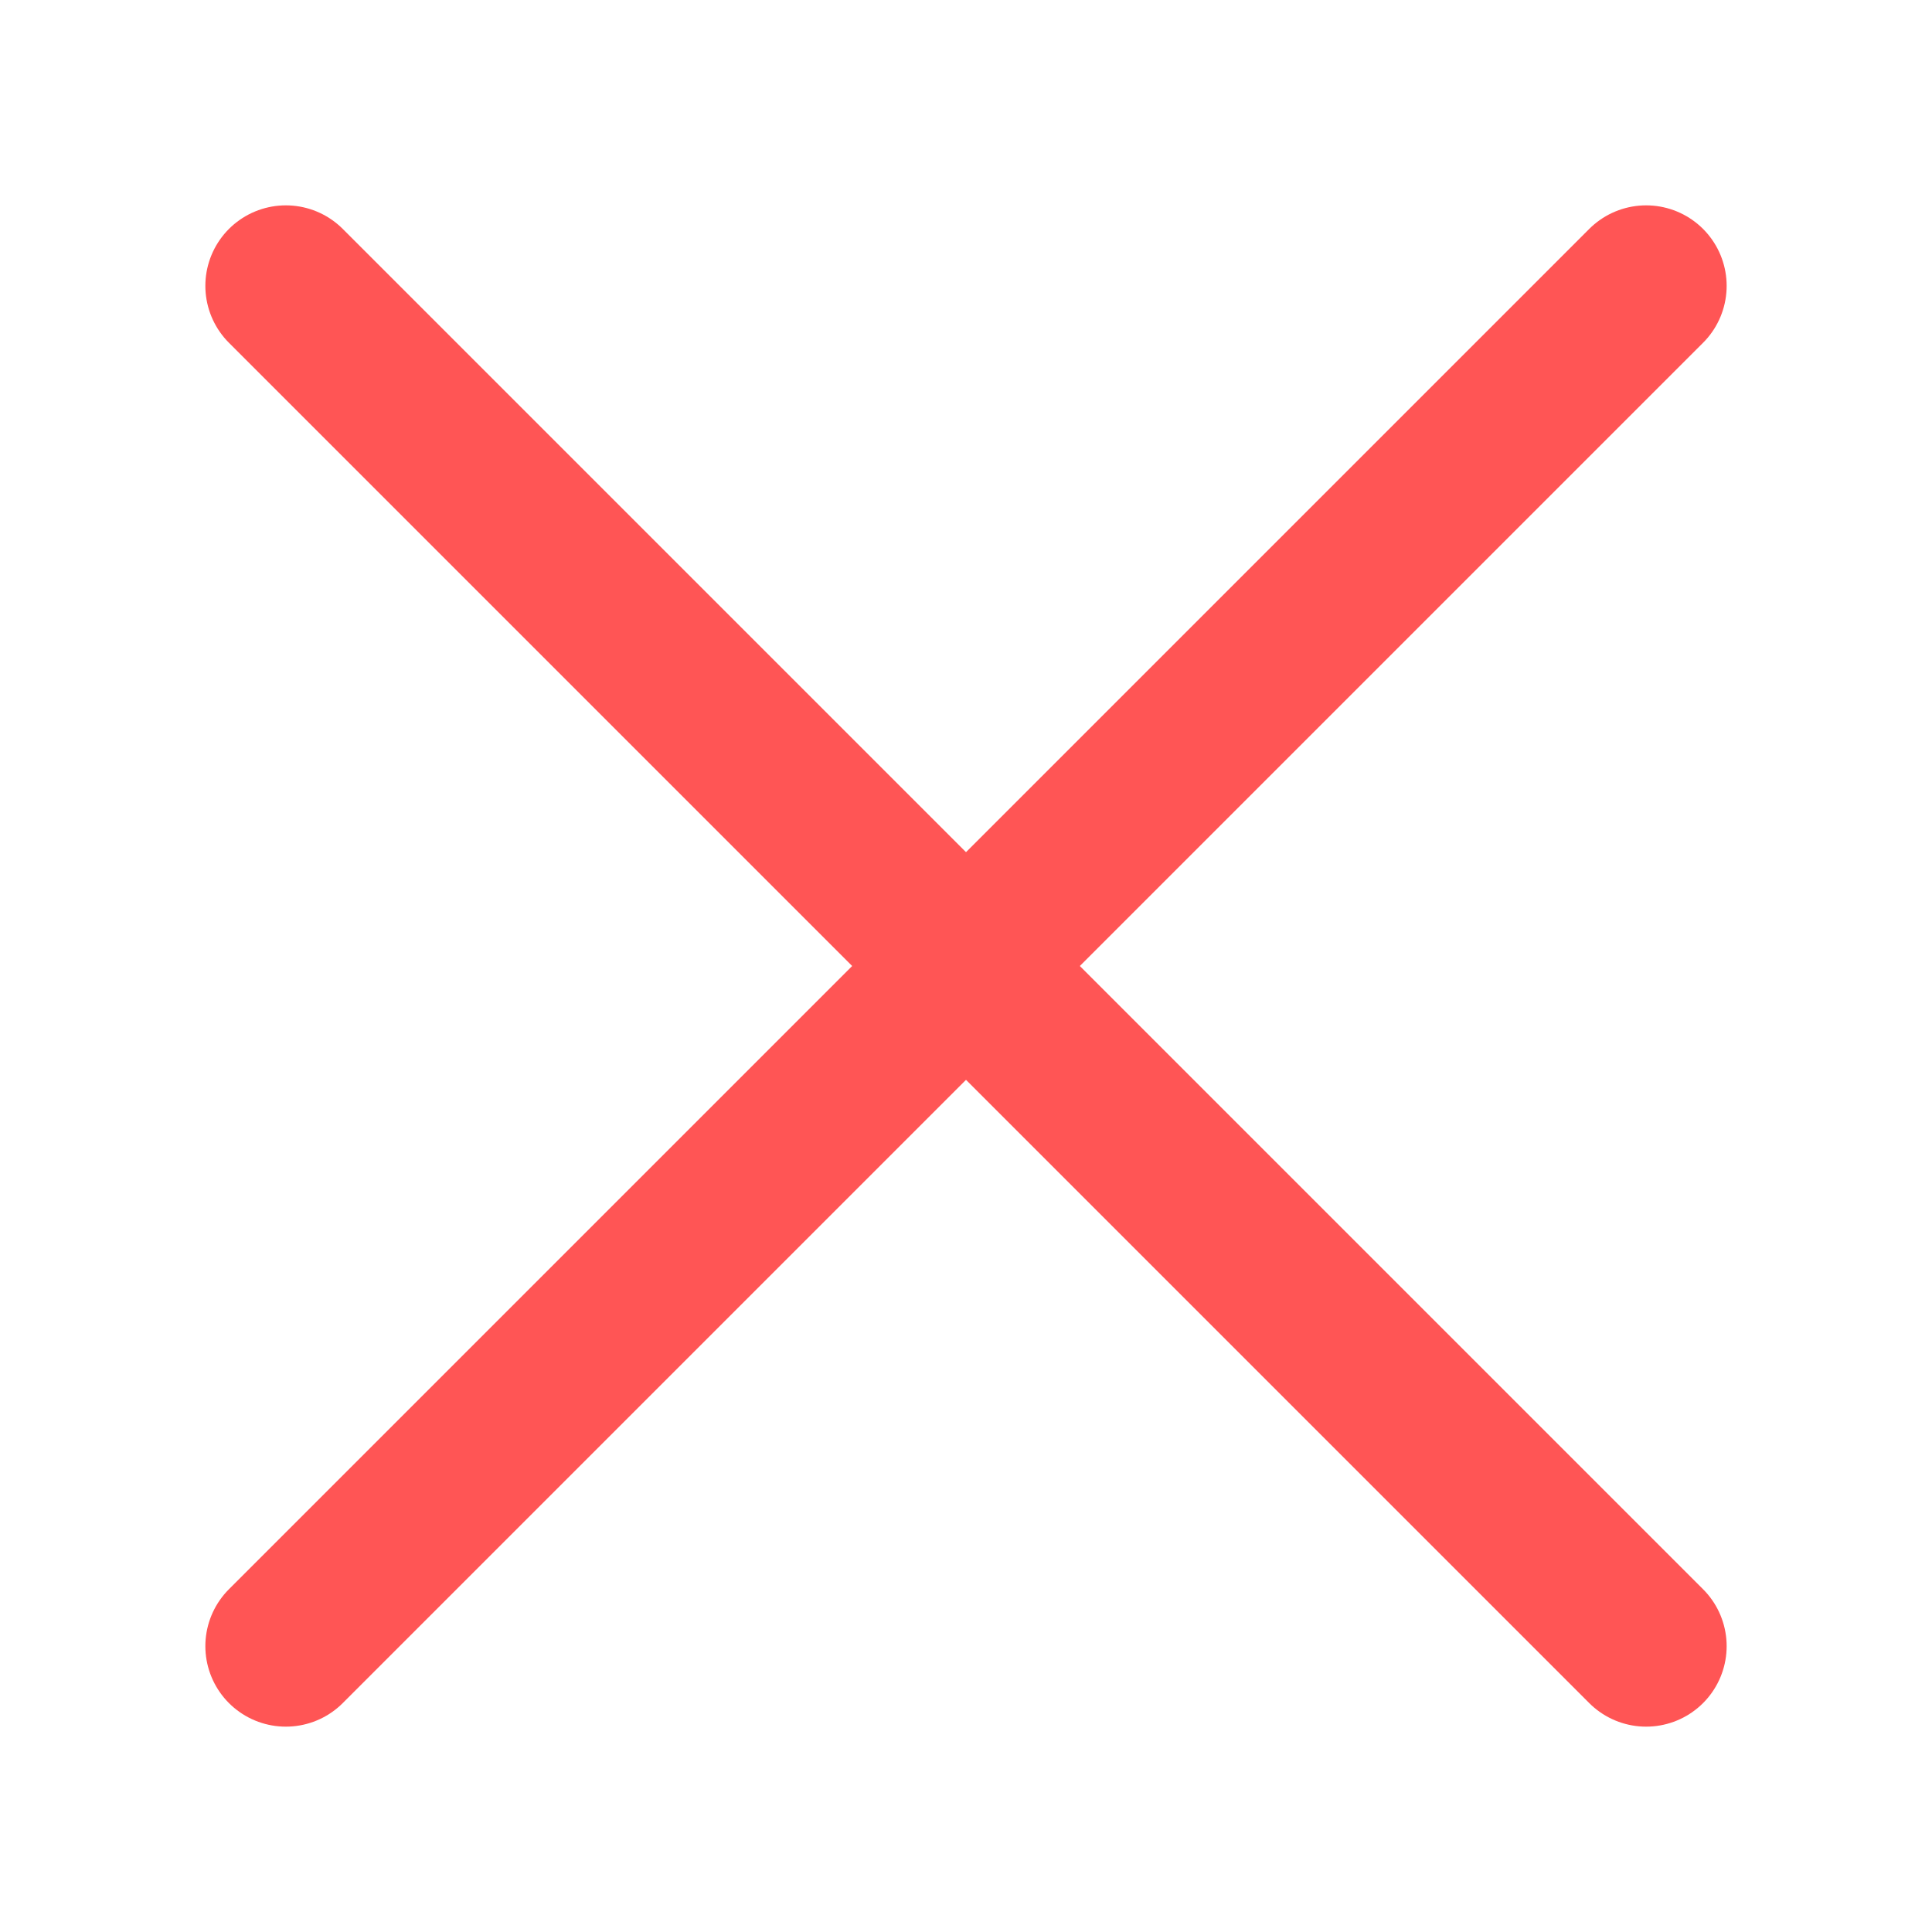
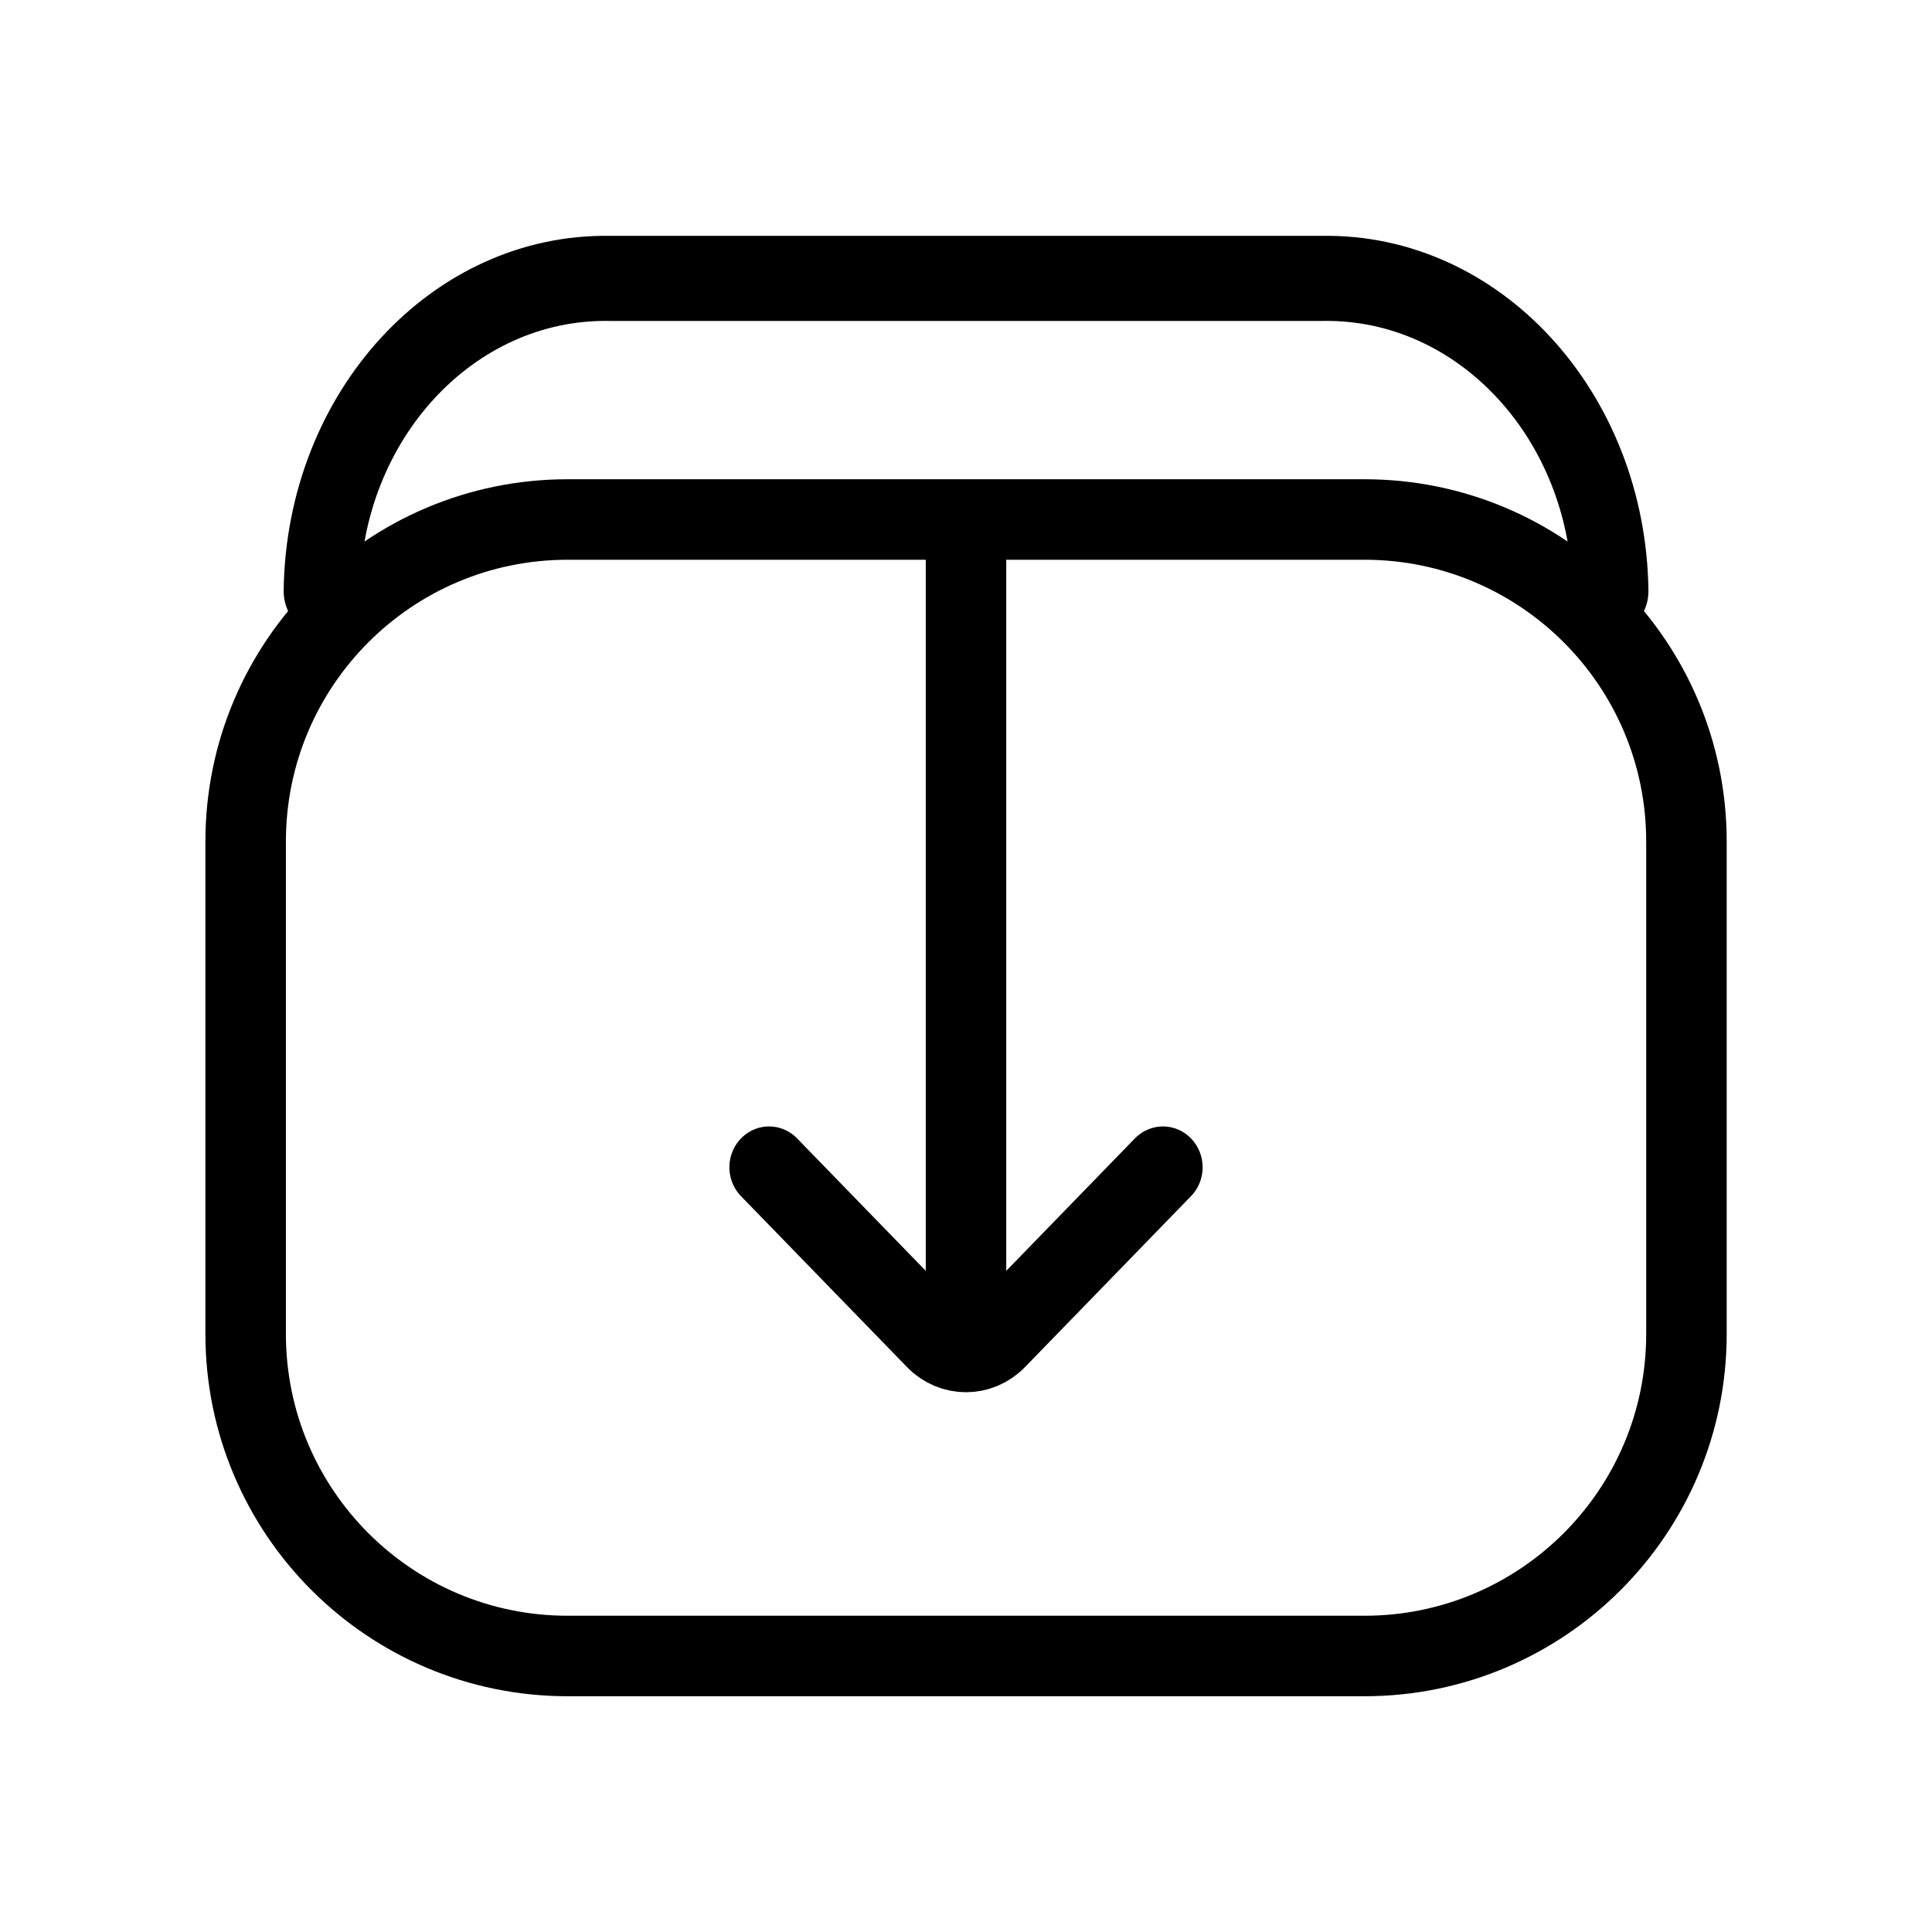
<svg xmlns="http://www.w3.org/2000/svg" width="24" height="24" viewBox="0 0 24 24" fill="none" version="1.1" id="svg1">
-   <defs id="defs1" />
-   <path style="fill:none;stroke:#ff5555;stroke-width:2;stroke-linecap:round;stroke-linejoin:round;stroke-dasharray:none" d="M 3.551,3.551 20.449,20.449" id="path1" />
-   <path style="fill:none;stroke:#ff5555;stroke-width:2;stroke-linecap:round;stroke-linejoin:round;stroke-dasharray:none" d="M 3.551,20.449 20.449,3.551" id="path1-9" />
+   <defs id="defs1">
+     </defs>
+   <path id="rect1-7" style="stroke:#000000;stroke-linecap:round;stroke-linejoin:round;stroke-miterlimit:83.9;paint-order:markers fill stroke" d="m 8.732,6.748 h 9.898 a 4,4 45 0 1 4,4 v 6.118 a 4,4 135 0 1 -4,4 H 8.732 a 4,4 45 0 1 -4,-4 v -3.059 -3.059 a 4,4 135 0 1 4,-4 z" transform="translate(-1.680397,-0.2946701)" />
+   <path id="rect1-7-5" style="stroke:#000000;stroke-width:1.057;stroke-linecap:round;stroke-linejoin:round;stroke-miterlimit:83.9;paint-order:markers fill stroke" d="m 4.732,10.632 a 3.942,3.942 135.843 0 1 4,-3.884 l 4.949,0 h 4.949 a 3.942,3.942 44.157 0 1 4,3.884" transform="matrix(0.8944127,0,0,1,-0.2359202,-3.289603)" />
+   <path d="m 7.566,5.5 -3.793,3.793 a 1,1 90 0 0 0,1.414 L 7.566,14.5" stroke="currentColor" stroke-width="1.25" stroke-linecap="round" stroke-linejoin="round" id="path1" style="stroke-width:1.813;stroke-dasharray:none" transform="matrix(0,-0.5597151,-0.5436637,0,17.43664,18.73529)" />
+   <path d="M 12,16.437 V 6.736" stroke="currentColor" stroke-width="1.25" stroke-linecap="round" id="path2" style="stroke-width:1;stroke-dasharray:none" />
</svg>
